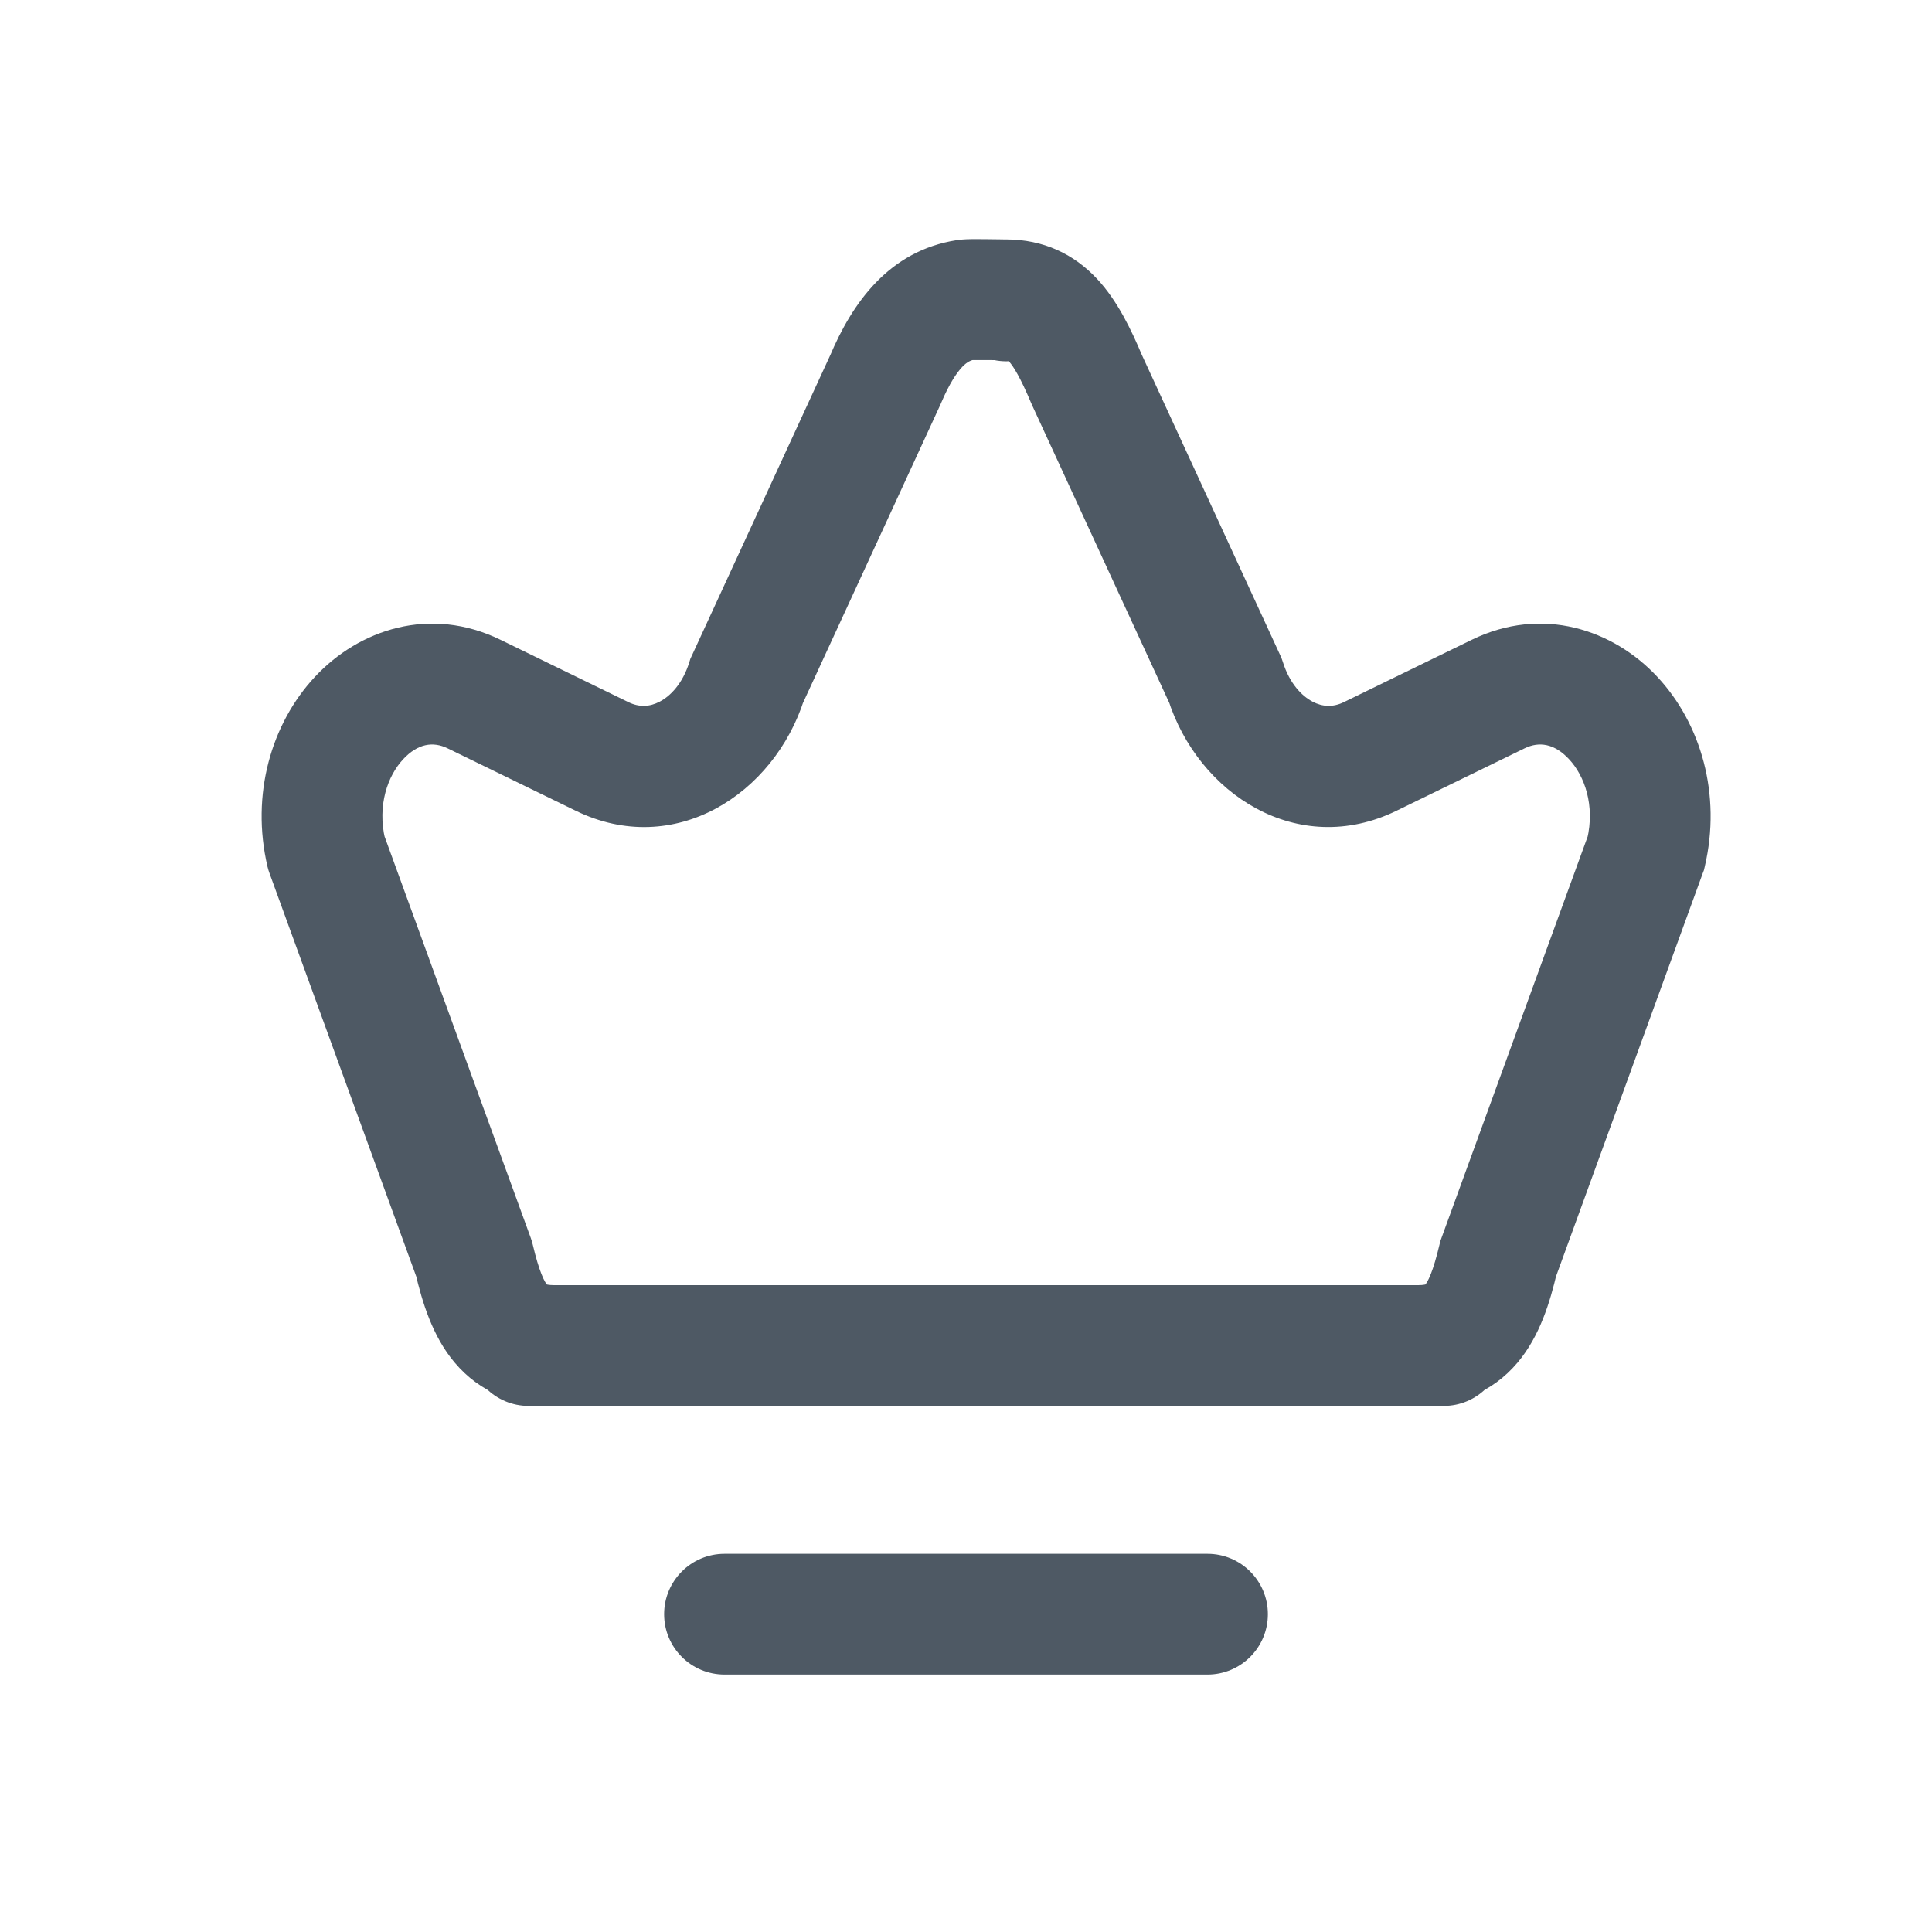
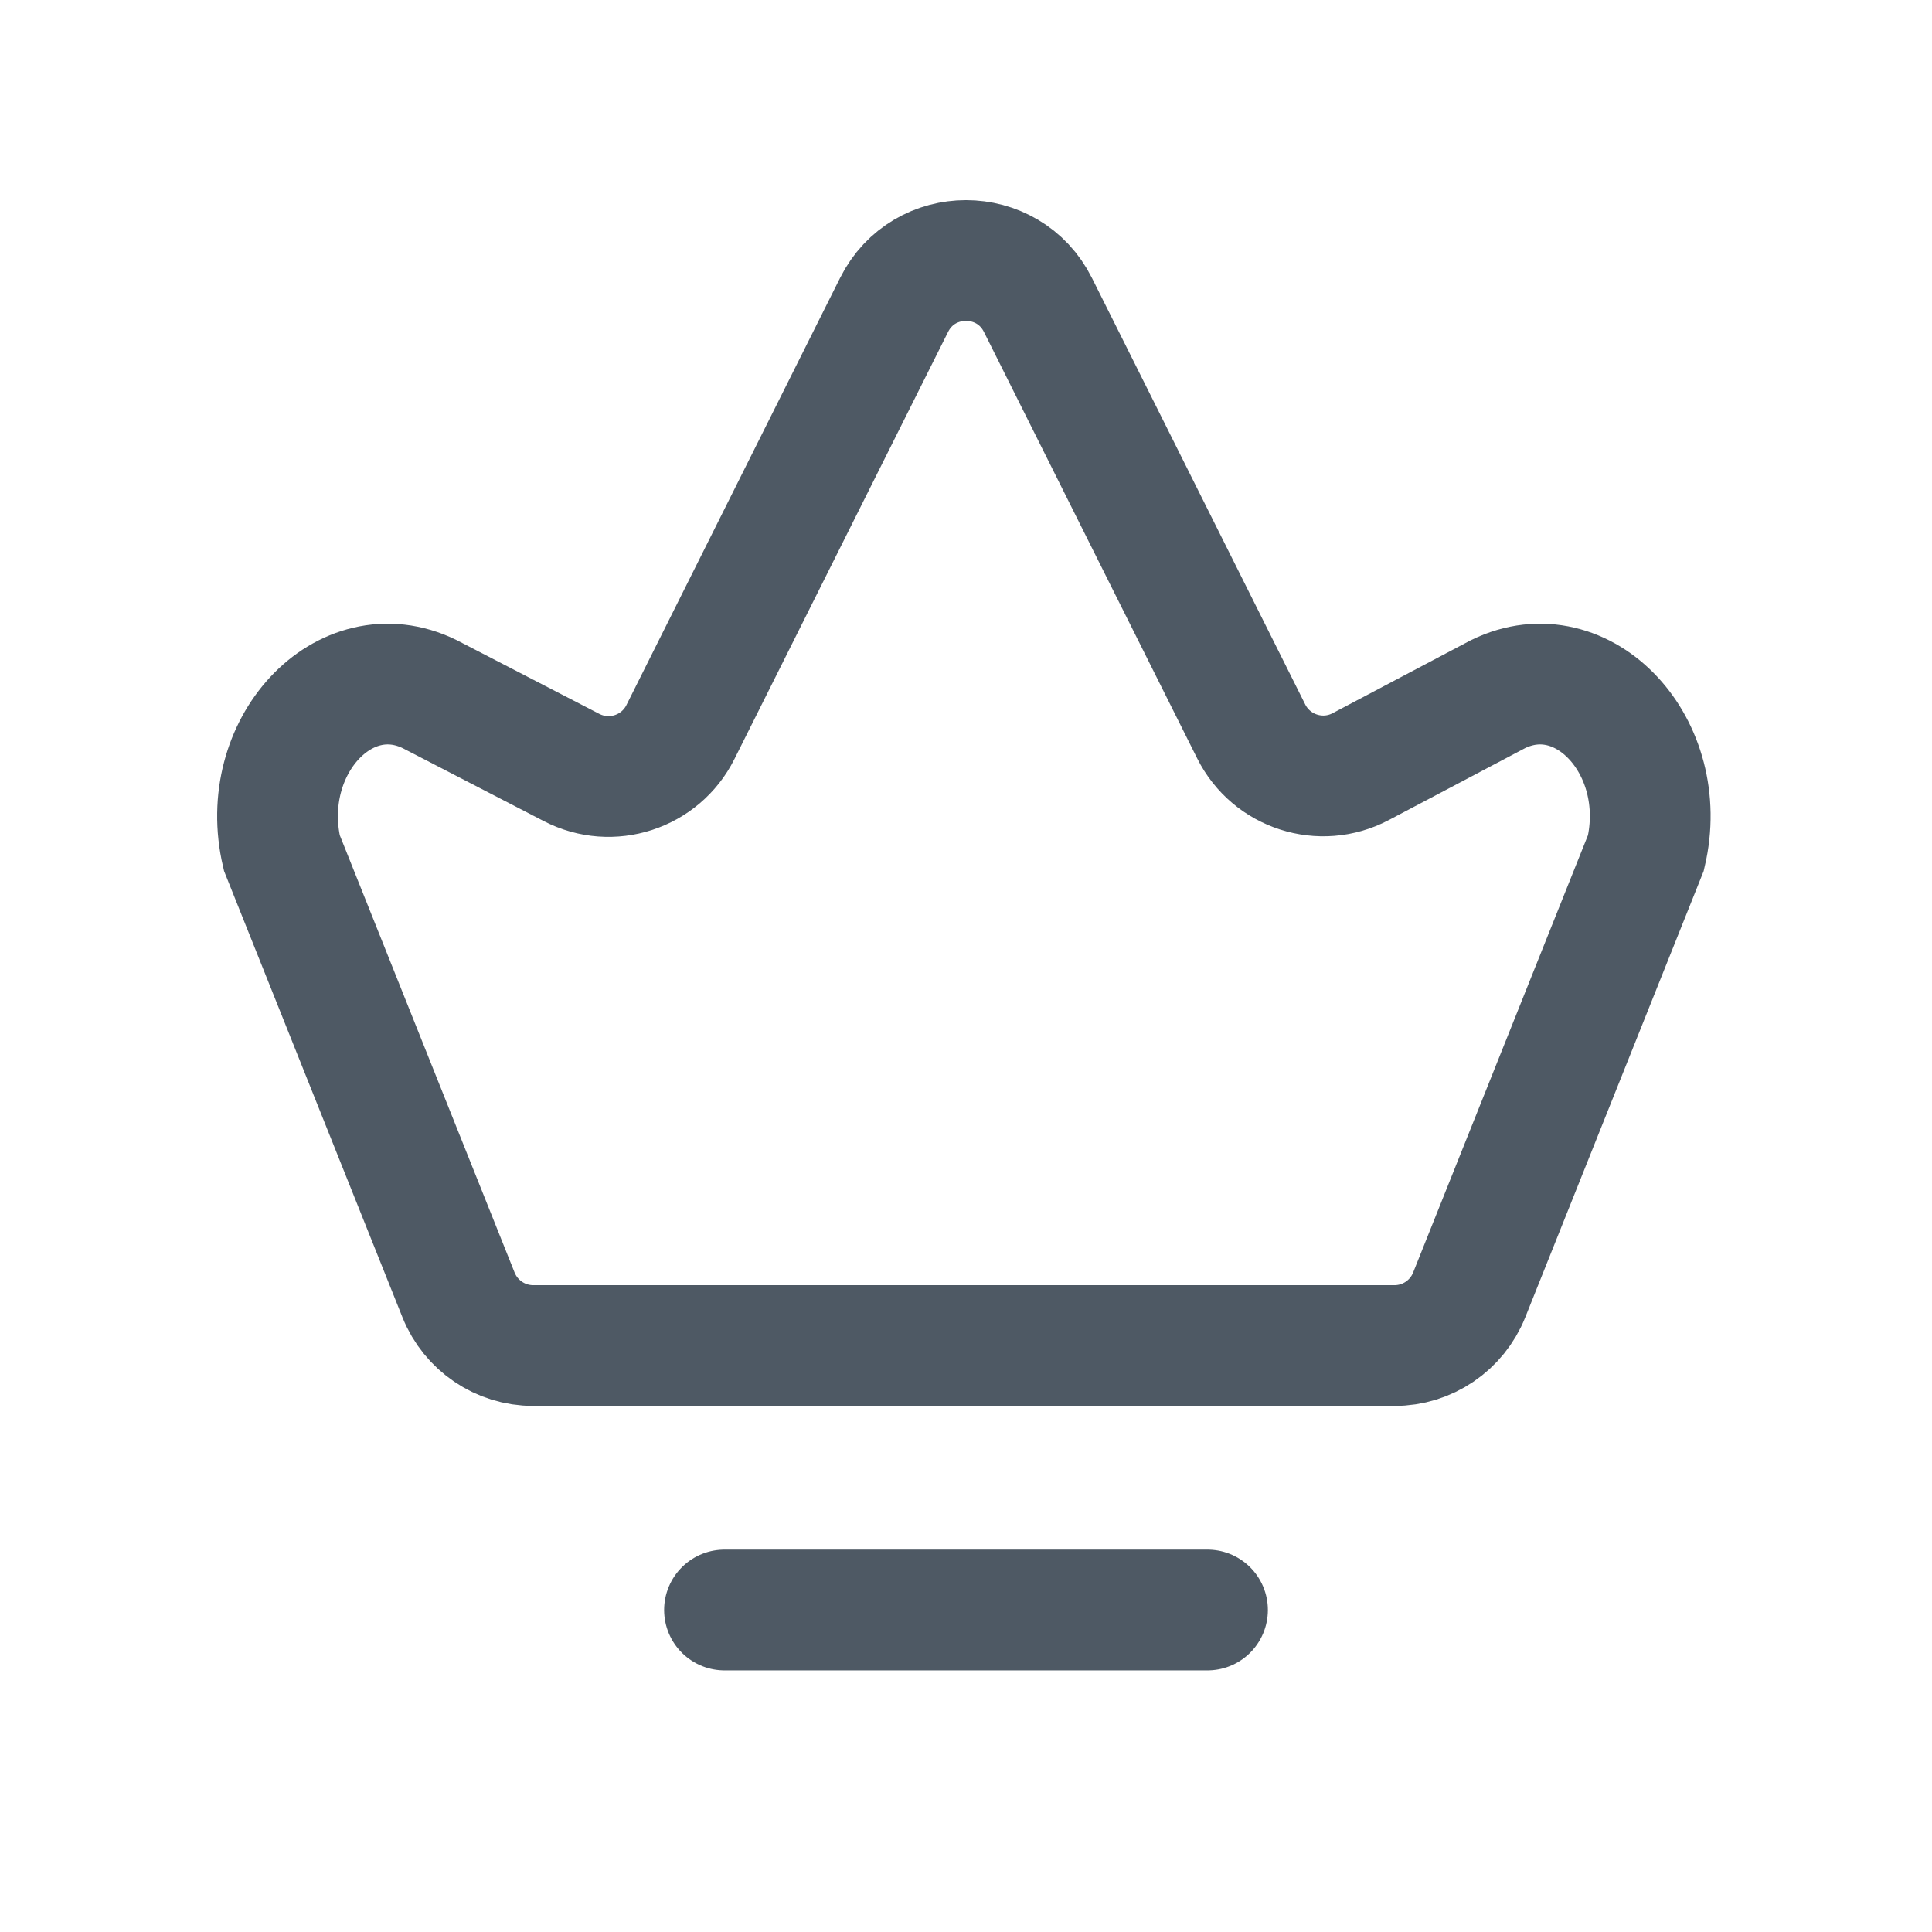
<svg xmlns="http://www.w3.org/2000/svg" width="24" height="24" viewBox="0 0 24 24" fill="none">
-   <path d="M5.889 15.636L6.619 15.465C6.612 15.436 6.604 15.408 6.594 15.38L5.889 15.636ZM4.053 10.595L3.323 10.766C3.33 10.795 3.339 10.824 3.349 10.851L4.053 10.595ZM5.889 8.622L5.56 9.296H5.56L5.889 8.622ZM7.479 9.397L7.808 8.723H7.808L7.479 9.397ZM9.277 8.455L8.596 8.141L8.576 8.184L8.562 8.229L9.277 8.455ZM11 4.715L11.681 5.029C11.685 5.021 11.688 5.014 11.691 5.006L11 4.715ZM6.567 15.965C6.153 15.965 5.817 16.301 5.817 16.715C5.817 17.129 6.153 17.465 6.567 17.465V16.715V15.965ZM12.5 17.465C12.914 17.465 13.25 17.129 13.25 16.715C13.25 16.301 12.914 15.965 12.5 15.965V16.715V17.465ZM12.383 4.479C12.792 4.544 13.176 4.265 13.241 3.856C13.305 3.446 13.026 3.062 12.617 2.998L12.5 3.738L12.383 4.479ZM18.611 15.636L17.906 15.38L17.891 15.422L17.881 15.465L18.611 15.636ZM20.447 10.595L21.151 10.851L21.167 10.809L21.177 10.766L20.447 10.595ZM18.611 8.622L18.939 9.296L18.611 8.622ZM17.021 9.397L16.692 8.723L16.692 8.723L17.021 9.397ZM15.223 8.455L15.938 8.229C15.929 8.199 15.917 8.169 15.904 8.141L15.223 8.455ZM13.5 4.715L12.809 5.006L12.814 5.017L12.819 5.029L13.5 4.715ZM17.933 17.465C18.347 17.465 18.683 17.129 18.683 16.715C18.683 16.301 18.347 15.965 17.933 15.965V16.715V17.465ZM12 15.965C11.586 15.965 11.25 16.301 11.25 16.715C11.25 17.129 11.586 17.465 12 17.465V16.715V15.965ZM9 19.302C8.586 19.302 8.25 19.638 8.25 20.052C8.25 20.467 8.586 20.802 9 20.802V20.052V19.302ZM15 20.802C15.414 20.802 15.75 20.467 15.75 20.052C15.75 19.638 15.414 19.302 15 19.302V20.052V20.802ZM5.889 15.636L6.594 15.38L4.758 10.338L4.053 10.595L3.349 10.851L5.184 15.893L5.889 15.636ZM5.889 8.622L5.56 9.296L7.151 10.071L7.479 9.397L7.808 8.723L6.218 7.948L5.889 8.622ZM7.479 9.397L7.151 10.071C8.378 10.67 9.618 9.866 9.992 8.681L9.277 8.455L8.562 8.229C8.479 8.493 8.328 8.647 8.195 8.716C8.07 8.782 7.94 8.787 7.808 8.723L7.479 9.397ZM4.053 10.595L4.784 10.424C4.685 10.004 4.816 9.638 5.008 9.432C5.19 9.236 5.38 9.208 5.56 9.296L5.889 8.622L6.218 7.948C5.342 7.521 4.459 7.82 3.91 8.41C3.371 8.989 3.113 9.868 3.323 10.766L4.053 10.595ZM5.889 15.636L5.159 15.808C5.245 16.176 5.372 16.599 5.647 16.925C5.969 17.308 6.407 17.465 6.888 17.465V16.715V15.965C6.809 15.965 6.783 15.953 6.785 15.954C6.793 15.957 6.799 15.964 6.795 15.959C6.786 15.948 6.76 15.913 6.726 15.827C6.692 15.741 6.657 15.625 6.619 15.465L5.889 15.636ZM11 4.715L10.319 4.401L8.596 8.141L9.277 8.455L9.958 8.769L11.681 5.029L11 4.715ZM6.567 16.715V17.465H6.888V16.715V15.965H6.567V16.715ZM6.888 16.715V17.465H12.5V16.715V15.965H6.888V16.715ZM12.5 3.738L12.617 2.998C12.624 2.999 12.639 3.001 12.658 3.006C12.668 3.008 12.682 3.011 12.699 3.016C12.715 3.021 12.739 3.029 12.767 3.04C12.793 3.051 12.839 3.071 12.892 3.105C12.919 3.123 12.954 3.148 12.992 3.182C13.028 3.216 13.074 3.265 13.116 3.331C13.159 3.399 13.199 3.486 13.22 3.592C13.24 3.701 13.236 3.81 13.211 3.913C13.186 4.013 13.145 4.093 13.104 4.154C13.063 4.213 13.021 4.257 12.987 4.288C12.953 4.319 12.921 4.342 12.896 4.359C12.87 4.375 12.848 4.388 12.829 4.398C12.793 4.416 12.763 4.428 12.744 4.435C12.707 4.449 12.676 4.456 12.664 4.459C12.648 4.463 12.636 4.465 12.63 4.467C12.623 4.468 12.618 4.469 12.615 4.469C12.613 4.469 12.607 4.47 12.617 4.469C12.619 4.469 12.628 4.467 12.638 4.466C12.644 4.465 12.654 4.463 12.666 4.46C12.673 4.459 12.682 4.457 12.693 4.454C12.704 4.452 12.72 4.448 12.741 4.441C12.752 4.438 12.766 4.433 12.782 4.427C12.798 4.421 12.821 4.412 12.847 4.399C12.872 4.387 12.913 4.365 12.959 4.331C12.983 4.314 13.013 4.29 13.045 4.258C13.077 4.227 13.116 4.183 13.152 4.125C13.19 4.066 13.227 3.987 13.249 3.891C13.271 3.793 13.274 3.687 13.254 3.581C13.212 3.369 13.093 3.234 13.019 3.167C12.98 3.132 12.943 3.106 12.913 3.088C12.884 3.07 12.857 3.056 12.836 3.046C12.794 3.026 12.759 3.015 12.737 3.008C12.713 3 12.693 2.996 12.679 2.992C12.664 2.989 12.651 2.987 12.641 2.985C12.622 2.982 12.606 2.98 12.596 2.979C12.577 2.977 12.561 2.976 12.553 2.976C12.538 2.975 12.524 2.975 12.518 2.975C12.511 2.974 12.504 2.974 12.499 2.974L12.5 3.724L12.501 4.474C12.503 4.474 12.502 4.474 12.5 4.474C12.499 4.474 12.49 4.474 12.477 4.474C12.47 4.473 12.456 4.473 12.437 4.471C12.428 4.47 12.412 4.468 12.393 4.465C12.383 4.463 12.371 4.461 12.356 4.457C12.342 4.454 12.322 4.449 12.298 4.442C12.276 4.435 12.241 4.423 12.199 4.404C12.178 4.394 12.151 4.38 12.122 4.362C12.093 4.344 12.056 4.318 12.016 4.283C11.942 4.216 11.823 4.081 11.782 3.869C11.761 3.763 11.764 3.657 11.786 3.559C11.808 3.463 11.846 3.385 11.883 3.326C11.919 3.267 11.959 3.223 11.99 3.192C12.022 3.16 12.052 3.136 12.076 3.119C12.122 3.085 12.163 3.064 12.188 3.051C12.214 3.039 12.237 3.029 12.252 3.024C12.269 3.017 12.283 3.013 12.293 3.01C12.314 3.003 12.331 2.999 12.34 2.996C12.351 2.994 12.36 2.992 12.366 2.991C12.378 2.988 12.387 2.987 12.391 2.986C12.396 2.985 12.4 2.985 12.402 2.984C12.404 2.984 12.405 2.984 12.405 2.984C12.409 2.983 12.395 2.985 12.386 2.987C12.379 2.988 12.37 2.989 12.36 2.991C12.35 2.993 12.334 2.996 12.316 3C12.3 3.004 12.267 3.012 12.227 3.027C12.207 3.034 12.176 3.047 12.139 3.066C12.121 3.075 12.098 3.088 12.072 3.105C12.046 3.122 12.014 3.145 11.98 3.177C11.946 3.207 11.903 3.252 11.862 3.312C11.821 3.372 11.78 3.453 11.755 3.553C11.729 3.656 11.726 3.766 11.746 3.874C11.767 3.981 11.807 4.068 11.85 4.136C11.892 4.202 11.938 4.251 11.975 4.286C12.013 4.32 12.048 4.346 12.075 4.363C12.129 4.398 12.176 4.419 12.204 4.43C12.233 4.442 12.259 4.45 12.277 4.456C12.295 4.461 12.311 4.465 12.323 4.468C12.348 4.473 12.369 4.477 12.383 4.479L12.5 3.738ZM12.5 3.724L12.499 2.974C12.469 2.975 12.123 2.97 11.977 2.975L12 3.724L12.023 4.474C12.074 4.473 12.17 4.472 12.274 4.473C12.364 4.473 12.469 4.475 12.501 4.474L12.5 3.724ZM12 3.724L11.886 2.983C11.04 3.114 10.584 3.769 10.309 4.424L11 4.715L11.691 5.006C11.793 4.765 11.885 4.629 11.957 4.554C12.018 4.492 12.063 4.474 12.114 4.466L12 3.724ZM18.611 15.636L19.316 15.893L21.151 10.851L20.447 10.595L19.742 10.338L17.906 15.38L18.611 15.636ZM18.611 8.622L18.282 7.948L16.692 8.723L17.021 9.397L17.349 10.071L18.939 9.296L18.611 8.622ZM17.021 9.397L16.692 8.723C16.56 8.787 16.43 8.782 16.305 8.716C16.172 8.646 16.021 8.492 15.938 8.229L15.223 8.455L14.508 8.68C14.882 9.866 16.122 10.669 17.349 10.071L17.021 9.397ZM20.447 10.595L21.177 10.766C21.387 9.868 21.129 8.989 20.59 8.41C20.041 7.82 19.158 7.521 18.282 7.948L18.611 8.622L18.939 9.296C19.12 9.208 19.31 9.236 19.492 9.432C19.684 9.638 19.815 10.003 19.716 10.424L20.447 10.595ZM18.611 15.636L17.881 15.465C17.843 15.624 17.808 15.741 17.774 15.827C17.74 15.913 17.714 15.948 17.705 15.959C17.701 15.964 17.707 15.957 17.715 15.954C17.717 15.953 17.691 15.965 17.612 15.965V16.715V17.465C18.093 17.465 18.531 17.308 18.853 16.925C19.128 16.598 19.255 16.176 19.341 15.807L18.611 15.636ZM13.5 4.715L12.819 5.029L14.542 8.768L15.223 8.455L15.904 8.141L14.181 4.401L13.5 4.715ZM17.933 16.715V15.965H17.612V16.715V17.465H17.933V16.715ZM17.612 16.715V15.965H12V16.715V17.465H17.612V16.715ZM12 3.724L12.117 4.465C12.091 4.469 12.073 4.471 12.071 4.471C12.066 4.471 12.064 4.471 12.067 4.471C12.072 4.471 12.084 4.471 12.103 4.47C12.14 4.47 12.189 4.47 12.243 4.471C12.295 4.471 12.348 4.472 12.393 4.473C12.433 4.474 12.476 4.474 12.497 4.474L12.5 3.724L12.503 2.974C12.503 2.974 12.502 2.974 12.501 2.974C12.5 2.974 12.498 2.974 12.495 2.974C12.49 2.974 12.484 2.974 12.476 2.974C12.46 2.974 12.441 2.974 12.418 2.973C12.373 2.972 12.316 2.971 12.259 2.971C12.202 2.97 12.141 2.97 12.088 2.97C12.061 2.971 12.033 2.971 12.006 2.972C11.99 2.973 11.938 2.975 11.883 2.984L12 3.724ZM12.5 3.724L12.497 4.474C12.53 4.475 12.532 4.48 12.52 4.474C12.508 4.469 12.512 4.467 12.532 4.488C12.589 4.55 12.675 4.688 12.809 5.006L13.5 4.715L14.191 4.424C14.052 4.093 13.882 3.737 13.63 3.466C13.337 3.152 12.96 2.976 12.503 2.974L12.5 3.724ZM9 20.052V20.802H15V20.052V19.302H9V20.052Z" fill="#4E5964" />
+   <path d="M9 20L15 20M20.446 10.595C20.756 9.276 19.668 8.107 18.611 8.622L16.904 9.523C16.408 9.785 15.794 9.587 15.543 9.086L12.894 3.789C12.526 3.052 11.474 3.052 11.106 3.789L8.453 9.093C8.204 9.592 7.595 9.79 7.1 9.534L5.336 8.622C4.28 8.107 3.192 9.276 3.501 10.595L5.696 16.086C5.848 16.466 6.215 16.715 6.624 16.715L17.323 16.715C17.732 16.715 18.099 16.466 18.251 16.086L20.446 10.595Z" stroke="#4E5964" stroke-width="1.5" stroke-linecap="round" />
</svg>
